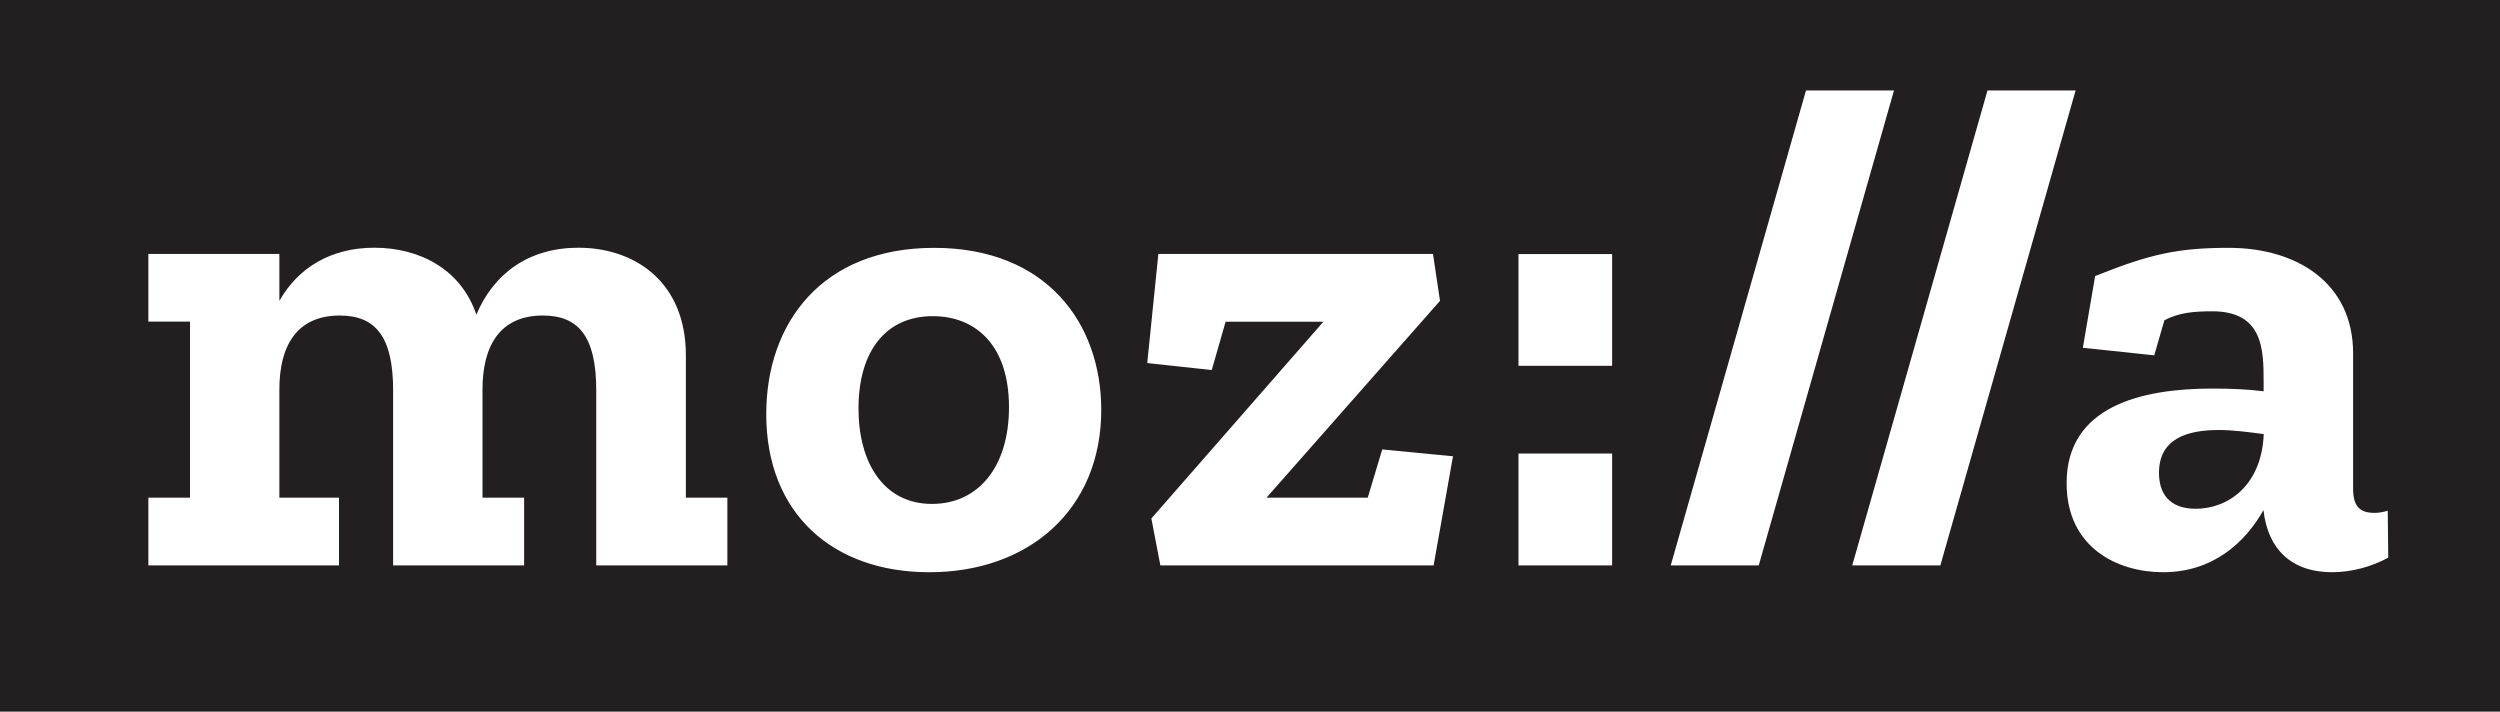
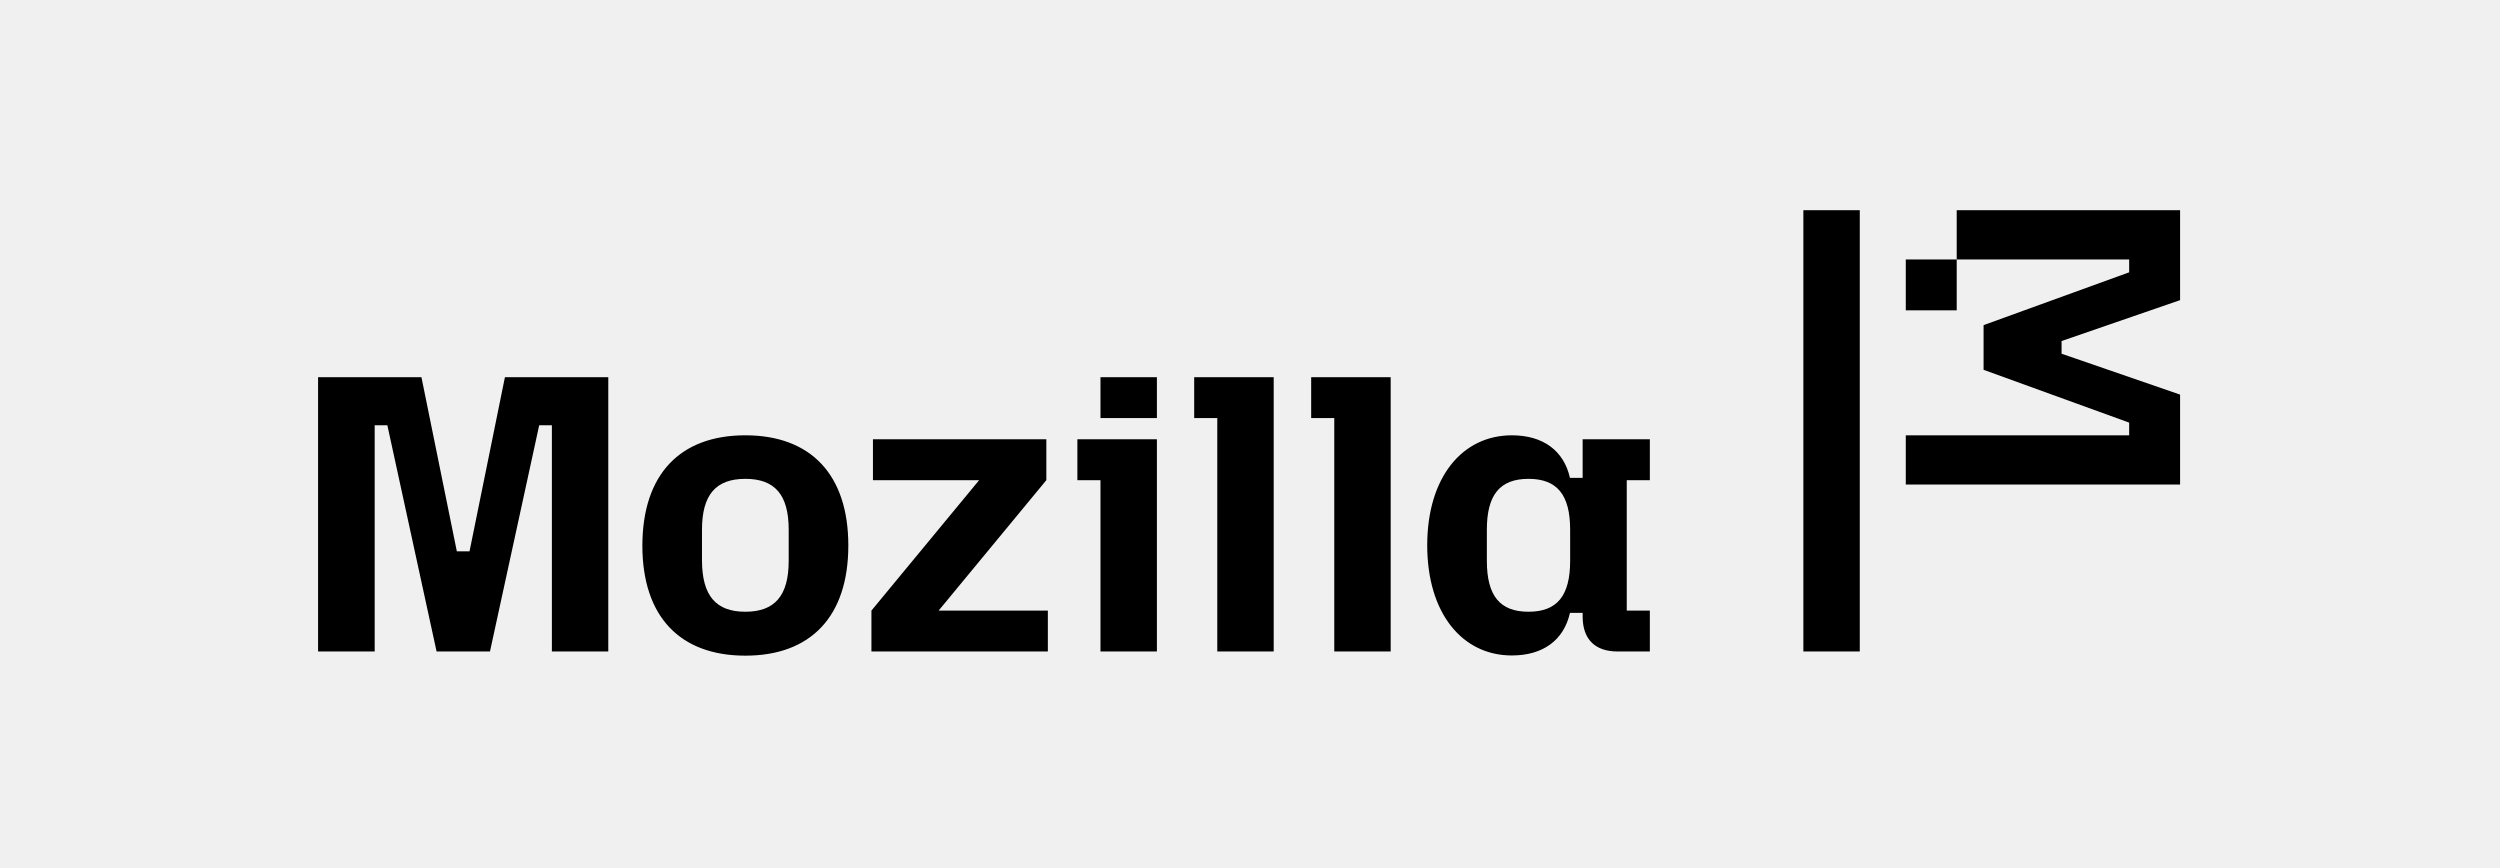
- <svg xmlns="http://www.w3.org/2000/svg" version="1.1" id="svg1" width="768" height="218.601" viewBox="0 0 768 218.601">
-   <defs id="defs1" />
-   <g id="g1" transform="translate(0,0.00132787)">
-     <g id="group-R5">
-       <path id="path4" d="M 0,1639.51 H 5760 V 0 H 0 v 1639.51" style="fill:#231f20;fill-opacity:1;fill-rule:nonzero;stroke:none" transform="matrix(0.1333333,0,0,-0.1333333,0,218.6)" />
-       <path id="path5" d="m 1579.95,492.82 h 95.9 V 336.859 h -302.11 v 403.934 c 0,124.133 -41.46,171.738 -122.97,171.738 -99.07,0 -139.1,-69.965 -139.1,-170.304 V 492.82 h 95.9 V 336.859 H 905.746 v 403.934 c 0,124.133 -41.484,171.738 -122.973,171.738 -99.07,0 -139.113,-69.965 -139.113,-170.304 V 492.82 H 781.047 V 336.859 H 341.836 V 492.82 h 95.922 V 898.473 H 341.836 V 1054.43 H 643.66 V 946.344 c 43.215,76.236 118.383,122.416 218.895,122.416 103.968,0 199.585,-49.31 234.995,-154.24 40.05,95.46 121.53,154.24 235.02,154.24 129.29,0 247.67,-77.983 247.67,-247.979 V 492.82 Z m 567.35,-14.332 c -111.73,0 -169.33,95.461 -169.33,219.594 0,135.301 65.37,212.992 171.09,212.992 97.31,0 175.66,-65.066 175.66,-209.855 0,-136.739 -70.28,-222.731 -177.42,-222.731 z m 4.92,589.962 c -258.93,0 -386.78,-173.423 -386.78,-383.278 0,-229.063 153.48,-364.07 375.53,-364.07 230.1,0 396.3,144.769 396.3,373.804 0,200.41 -126.43,373.564 -385.05,373.564 z m 1032.47,-464.391 163,-15.778 -44.65,-251.422 h -629.55 l -20.75,108.082 396.3,453.243 h -225.22 l -31.96,-111.239 -148.62,16.067 25.63,251.398 h 632.74 L 3317.76,946.344 2917.99,492.82 h 233.28 z m 313.9,-9.469 h 215.74 V 336.859 h -215.74 z m 0,459.53 h 215.74 V 796.699 h -215.74 z m 865.17,377.01 -311.62,-1094.271 h -202.75 l 311.62,1094.251 h 202.75 z m 418.45,0 -311.62,-1094.271 h -203.01 l 311.6,1094.251 h 203.03 z m 276.77,-963.829 c -62.22,0 -84.67,36.687 -84.67,82.859 0,77.981 63.95,98.613 137.38,98.613 33.42,0 70.27,-4.875 103.97,-9.464 -4.9,-119.547 -83.23,-172.008 -156.68,-172.008 z m 442.38,-4.59 c -11.23,-3.16 -20.75,-4.879 -30.23,-4.879 -33.7,0 -49.55,14.348 -49.55,55.617 v 311.653 c 0,163.687 -131.03,243.388 -285.97,243.388 -118.4,0 -182.01,-14.35 -308.47,-65.07 l -28.21,-165.139 164.45,-17.48 23.33,80.847 c 33.7,17.481 67.12,20.637 110.28,20.637 116.67,0 118.39,-87.445 118.39,-160.551 v -23.769 c -36.85,4.855 -78.35,6.293 -118.39,6.293 -164.43,0 -335.5,-41.278 -335.5,-217.867 0,-149.36 118.07,-205.27 222.04,-205.27 116.63,0 190.08,69.938 231.55,143.051 9.5,-87.434 62.21,-143.051 158.12,-143.051 44.63,0 91.01,12.598 129.31,33.551 l -1.15,108.058 v -0.019" style="fill:#ffffff;fill-opacity:1;fill-rule:nonzero;stroke:none" transform="matrix(0.1333333,0,0,-0.1333333,0,218.6)" />
-     </g>
+ <svg xmlns="http://www.w3.org/2000/svg" width="686" height="238" viewBox="0 0 686 238" fill="none">
+   <g clip-path="url(#clip0_3_76)">
+     <path d="M115.643 103.5L125.357 151.29H128.838L138.551 103.5H166.914V178.769H151.434V116.695H147.954L134.448 178.769H119.799L106.293 116.695H102.813V178.769H87.281V103.5H115.643ZM204.522 119.448C222.391 119.448 232.781 130.149 232.781 149.68C232.781 169.212 222.443 179.912 204.522 179.912C186.601 179.912 176.264 169.212 176.264 149.68C176.316 130.097 186.653 119.448 204.522 119.448ZM204.522 167.861C212.574 167.861 216.418 163.498 216.418 153.888V145.369C216.418 135.759 212.626 131.395 204.522 131.395C196.419 131.395 192.627 135.759 192.627 145.369V153.888C192.679 163.498 196.471 167.861 204.522 167.861ZM239.118 167.549L268.675 131.759H239.533V120.539H287.115V131.759L257.559 167.549H287.531V178.769H239.118V167.549ZM295.635 120.539H317.452V178.769H301.972V131.759H295.635V120.539ZM301.972 103.5H317.452V114.721H301.972V103.5ZM327.685 103.5H349.502V178.769H334.022V114.721H327.685V103.5ZM359.787 103.5H381.604V178.769H366.125V114.721H359.787V103.5ZM414.849 119.448C423.472 119.448 429.134 123.707 430.797 131.135H434.277V120.539H452.718V131.759H446.38V167.549H452.718V178.769H443.887C437.653 178.769 434.277 175.393 434.277 169.16V168.173H430.797C429.134 175.601 423.472 179.86 414.849 179.86C401.24 179.86 391.63 168.277 391.63 149.628C391.63 130.98 401.24 119.448 414.849 119.448ZM419.421 167.861C427.264 167.861 430.849 163.498 430.849 153.888V145.369C430.849 135.759 427.264 131.395 419.421 131.395C411.577 131.395 407.993 135.759 407.993 145.369V153.888C407.993 163.498 411.577 167.861 419.421 167.861Z" fill="black" />
+     <path d="M510.324 178.77H494.844V57.685H510.324V178.77ZM522.947 119.448H584.242V115.968L544.296 101.475V89.216L584.242 74.723V71.191H536.92V57.685H598.216V82.359L565.698 93.579V97.059L598.216 108.28V132.954H522.947V119.448ZM522.947 71.191H536.92V85.164H522.947V71.191Z" fill="black" />
  </g>
+   <defs>
+     <clipPath id="clip0_3_76">
+       <rect width="510.936" height="122.176" fill="white" transform="translate(87.2812 57.6846)" />
+     </clipPath>
+   </defs>
</svg>
